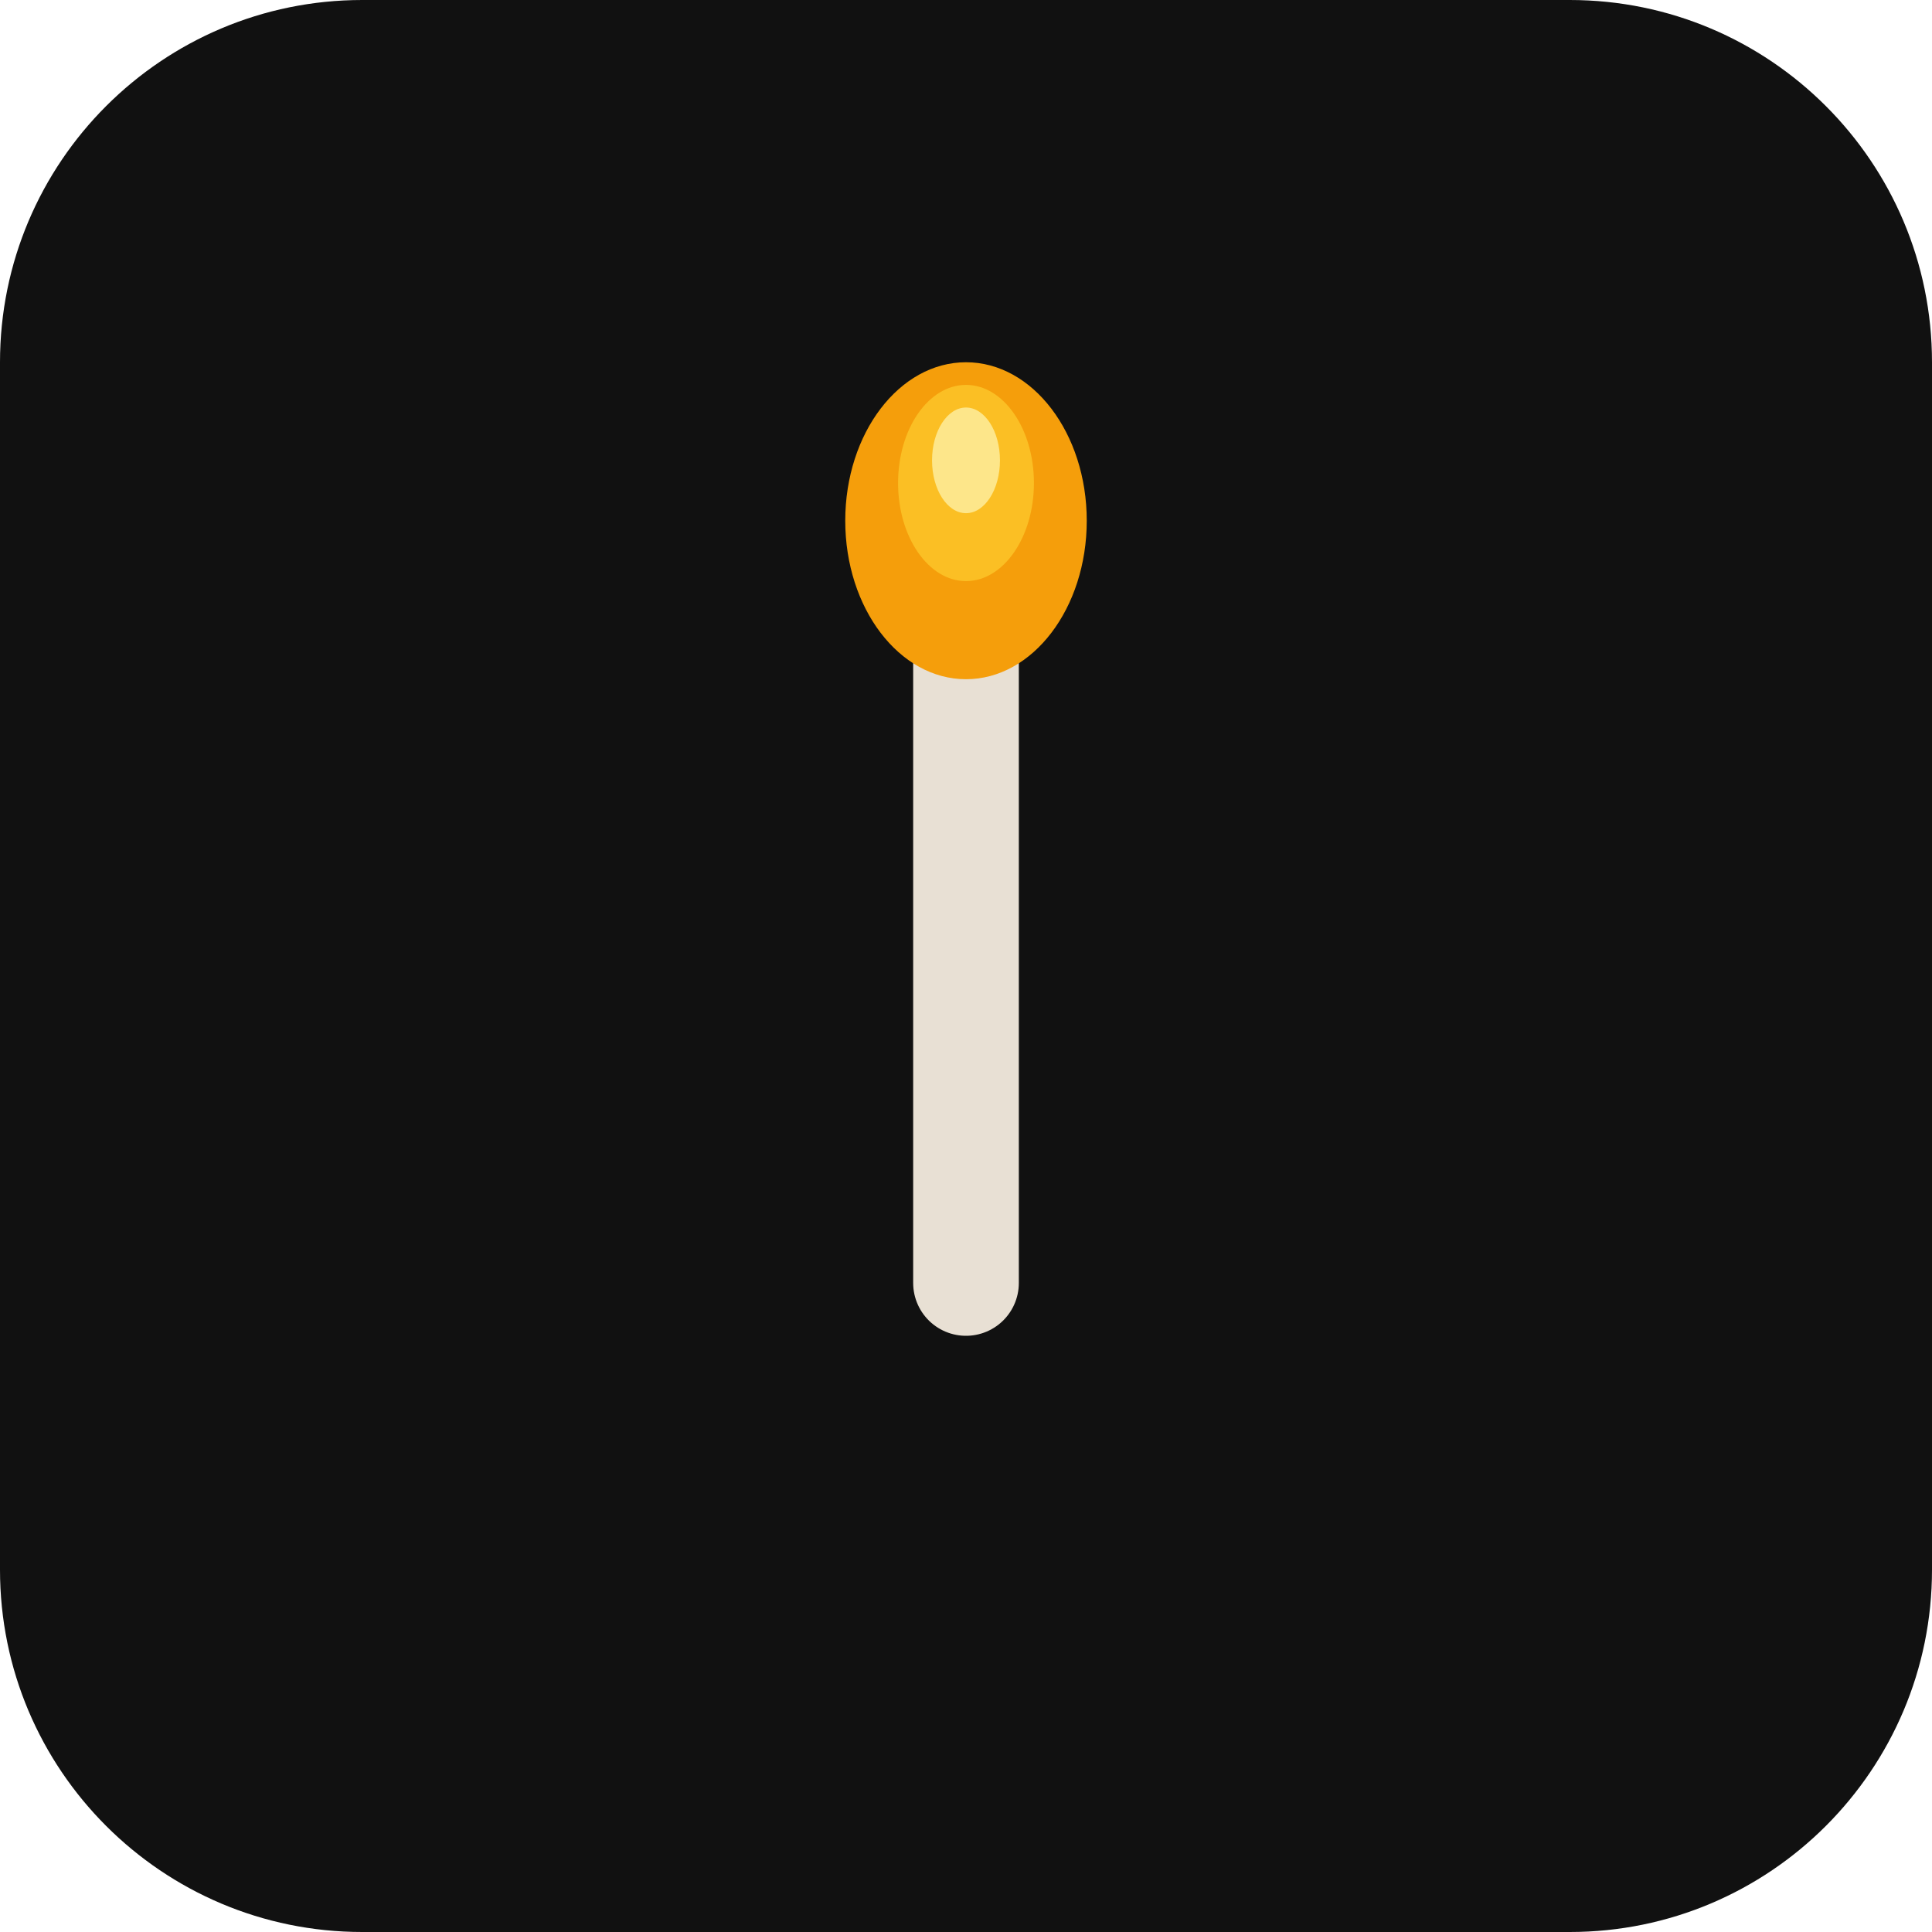
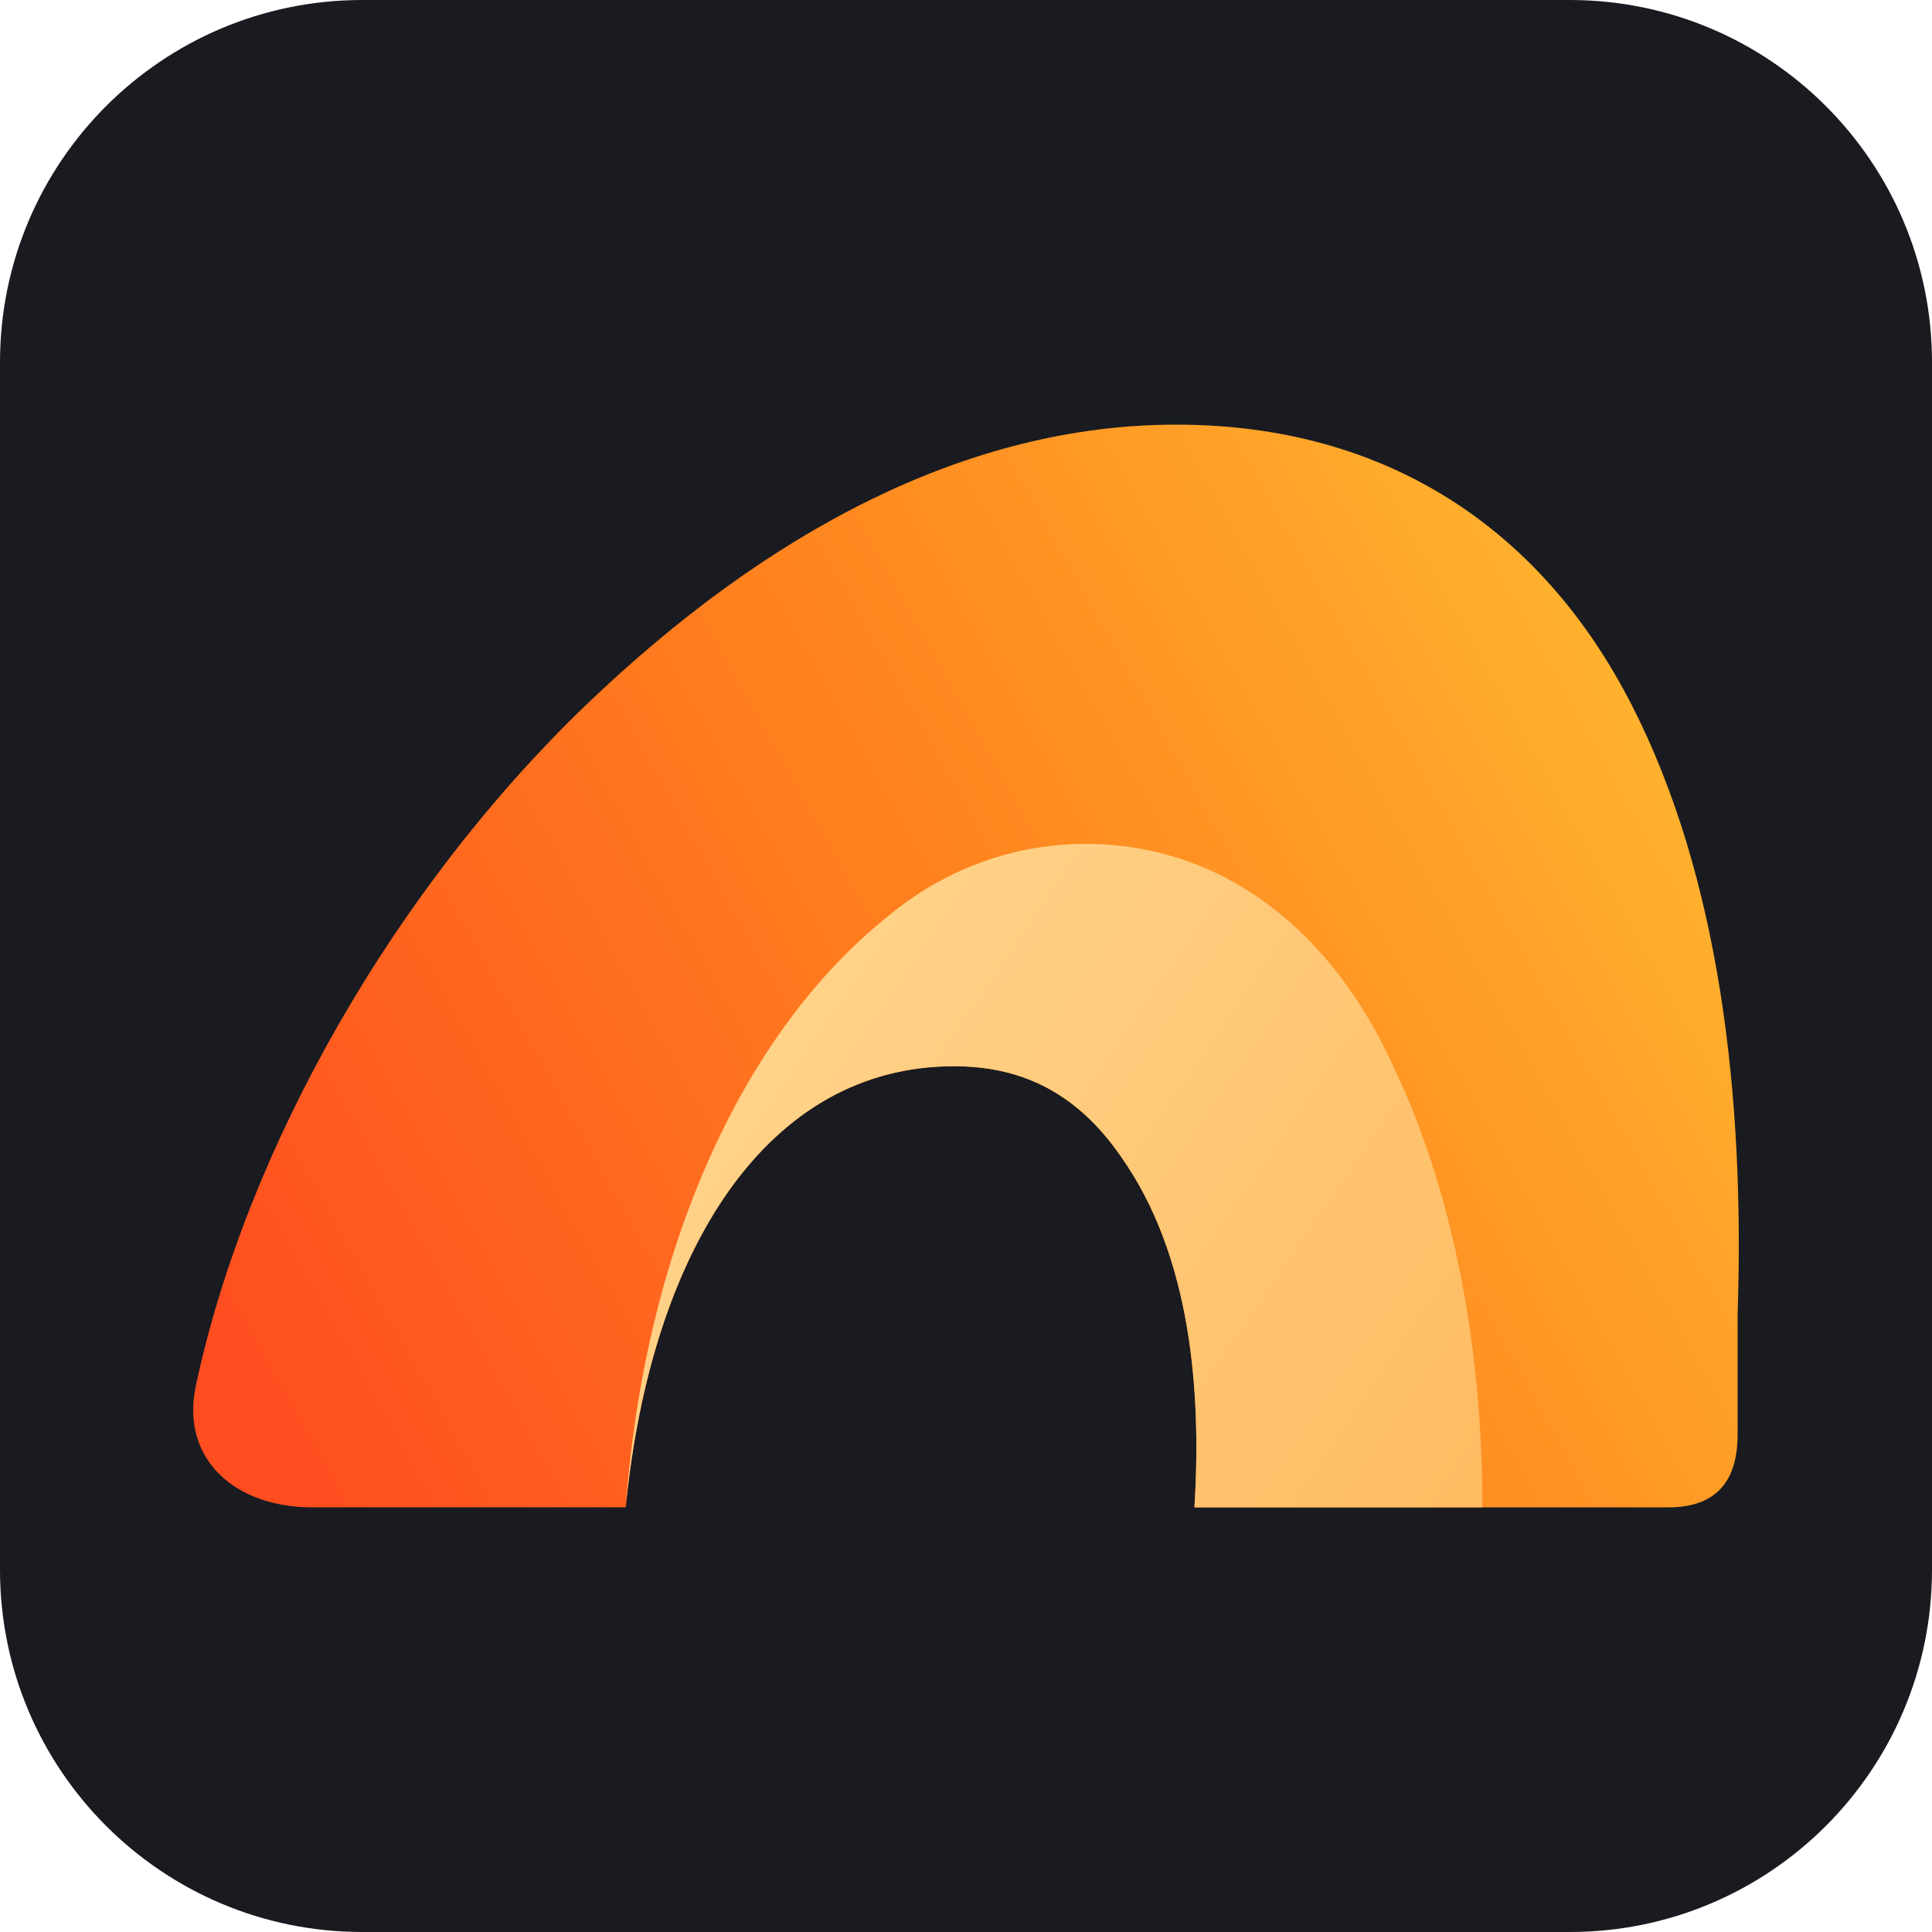
- <svg xmlns="http://www.w3.org/2000/svg" viewBox="0 0 512 512">
-   <rect width="512" height="512" rx="96" fill="#111111" />
-   <line x1="256" y1="340" x2="256" y2="160" stroke="#E8E0D4" stroke-width="28" stroke-linecap="round" />
-   <ellipse cx="256" cy="138" rx="32" ry="42" fill="#F59E0B" />
-   <ellipse cx="256" cy="128" rx="18" ry="26" fill="#FBBF24" />
-   <ellipse cx="256" cy="122" rx="9" ry="14" fill="#FDE68A" />
+ <svg xmlns="http://www.w3.org/2000/svg" viewBox="222.90 -306.76 1858.40 1858.40">
+   <rect x="222.90" y="-306.76" width="1858.40" height="1858.40" rx="348.45" fill="#191b20" />
+   <defs>
+     <style>
+       .st0 {
+         fill: url(#linear-gradient1);
+       }
+ 
+       .st1 {
+         fill: url(#linear-gradient);
+       }
+     </style>
+     <linearGradient id="linear-gradient" x1="930.47" y1="925.33" x2="1316.37" y2="1141.27" gradientTransform="translate(-2731.51 4419.814) scale(3.5066 -3.5066)" gradientUnits="userSpaceOnUse">
+       <stop offset="0" stop-color="#ff4d20" />
+       <stop offset=".55" stop-color="#ff841e" />
+       <stop offset="1" stop-color="#ffb52f" />
+     </linearGradient>
+     <linearGradient id="linear-gradient1" x1="1043.77" y1="1057.26" x2="1234.77" y2="926.26" gradientTransform="translate(-2731.51 4419.814) scale(3.5066 -3.5066)" gradientUnits="userSpaceOnUse">
+       <stop offset="0" stop-color="#ffd38a" />
+       <stop offset="1" stop-color="#ffbc63" />
+     </linearGradient>
+   </defs>
+   <g id="arch">
+     <path class="st1" d="M523.22,1143.17c-73.64,0-126.24-45.59-112.21-115.72,49.09-231.44,192.87-480.41,375.21-655.74,175.33-168.32,368.2-270.01,568.08-270.01s350.66,98.19,438.33,270.01c84.16,164.81,108.71,375.21,101.69,585.61v115.72c0,46.76-22.21,70.13-66.63,70.13h-455.86c7.01-112.21-3.51-241.96-70.13-336.64-45.59-66.63-101.69-87.67-161.31-87.67-178.84,0-291.05,175.33-315.6,424.3h-301.57Z" />
+     <path class="st0" d="M824.79,1143.17c17.53-241.96,108.71-455.86,255.98-571.58,56.11-45.59,122.73-66.63,185.85-66.63,133.25,0,238.45,84.16,298.06,217.41,59.61,126.24,84.16,277.02,84.16,420.8h-277.02c7.01-112.21-3.51-241.96-70.13-336.64-45.59-66.63-101.69-87.67-161.31-87.67-178.84,0-291.05,175.33-315.6,424.3Z" />
+   </g>
</svg>
